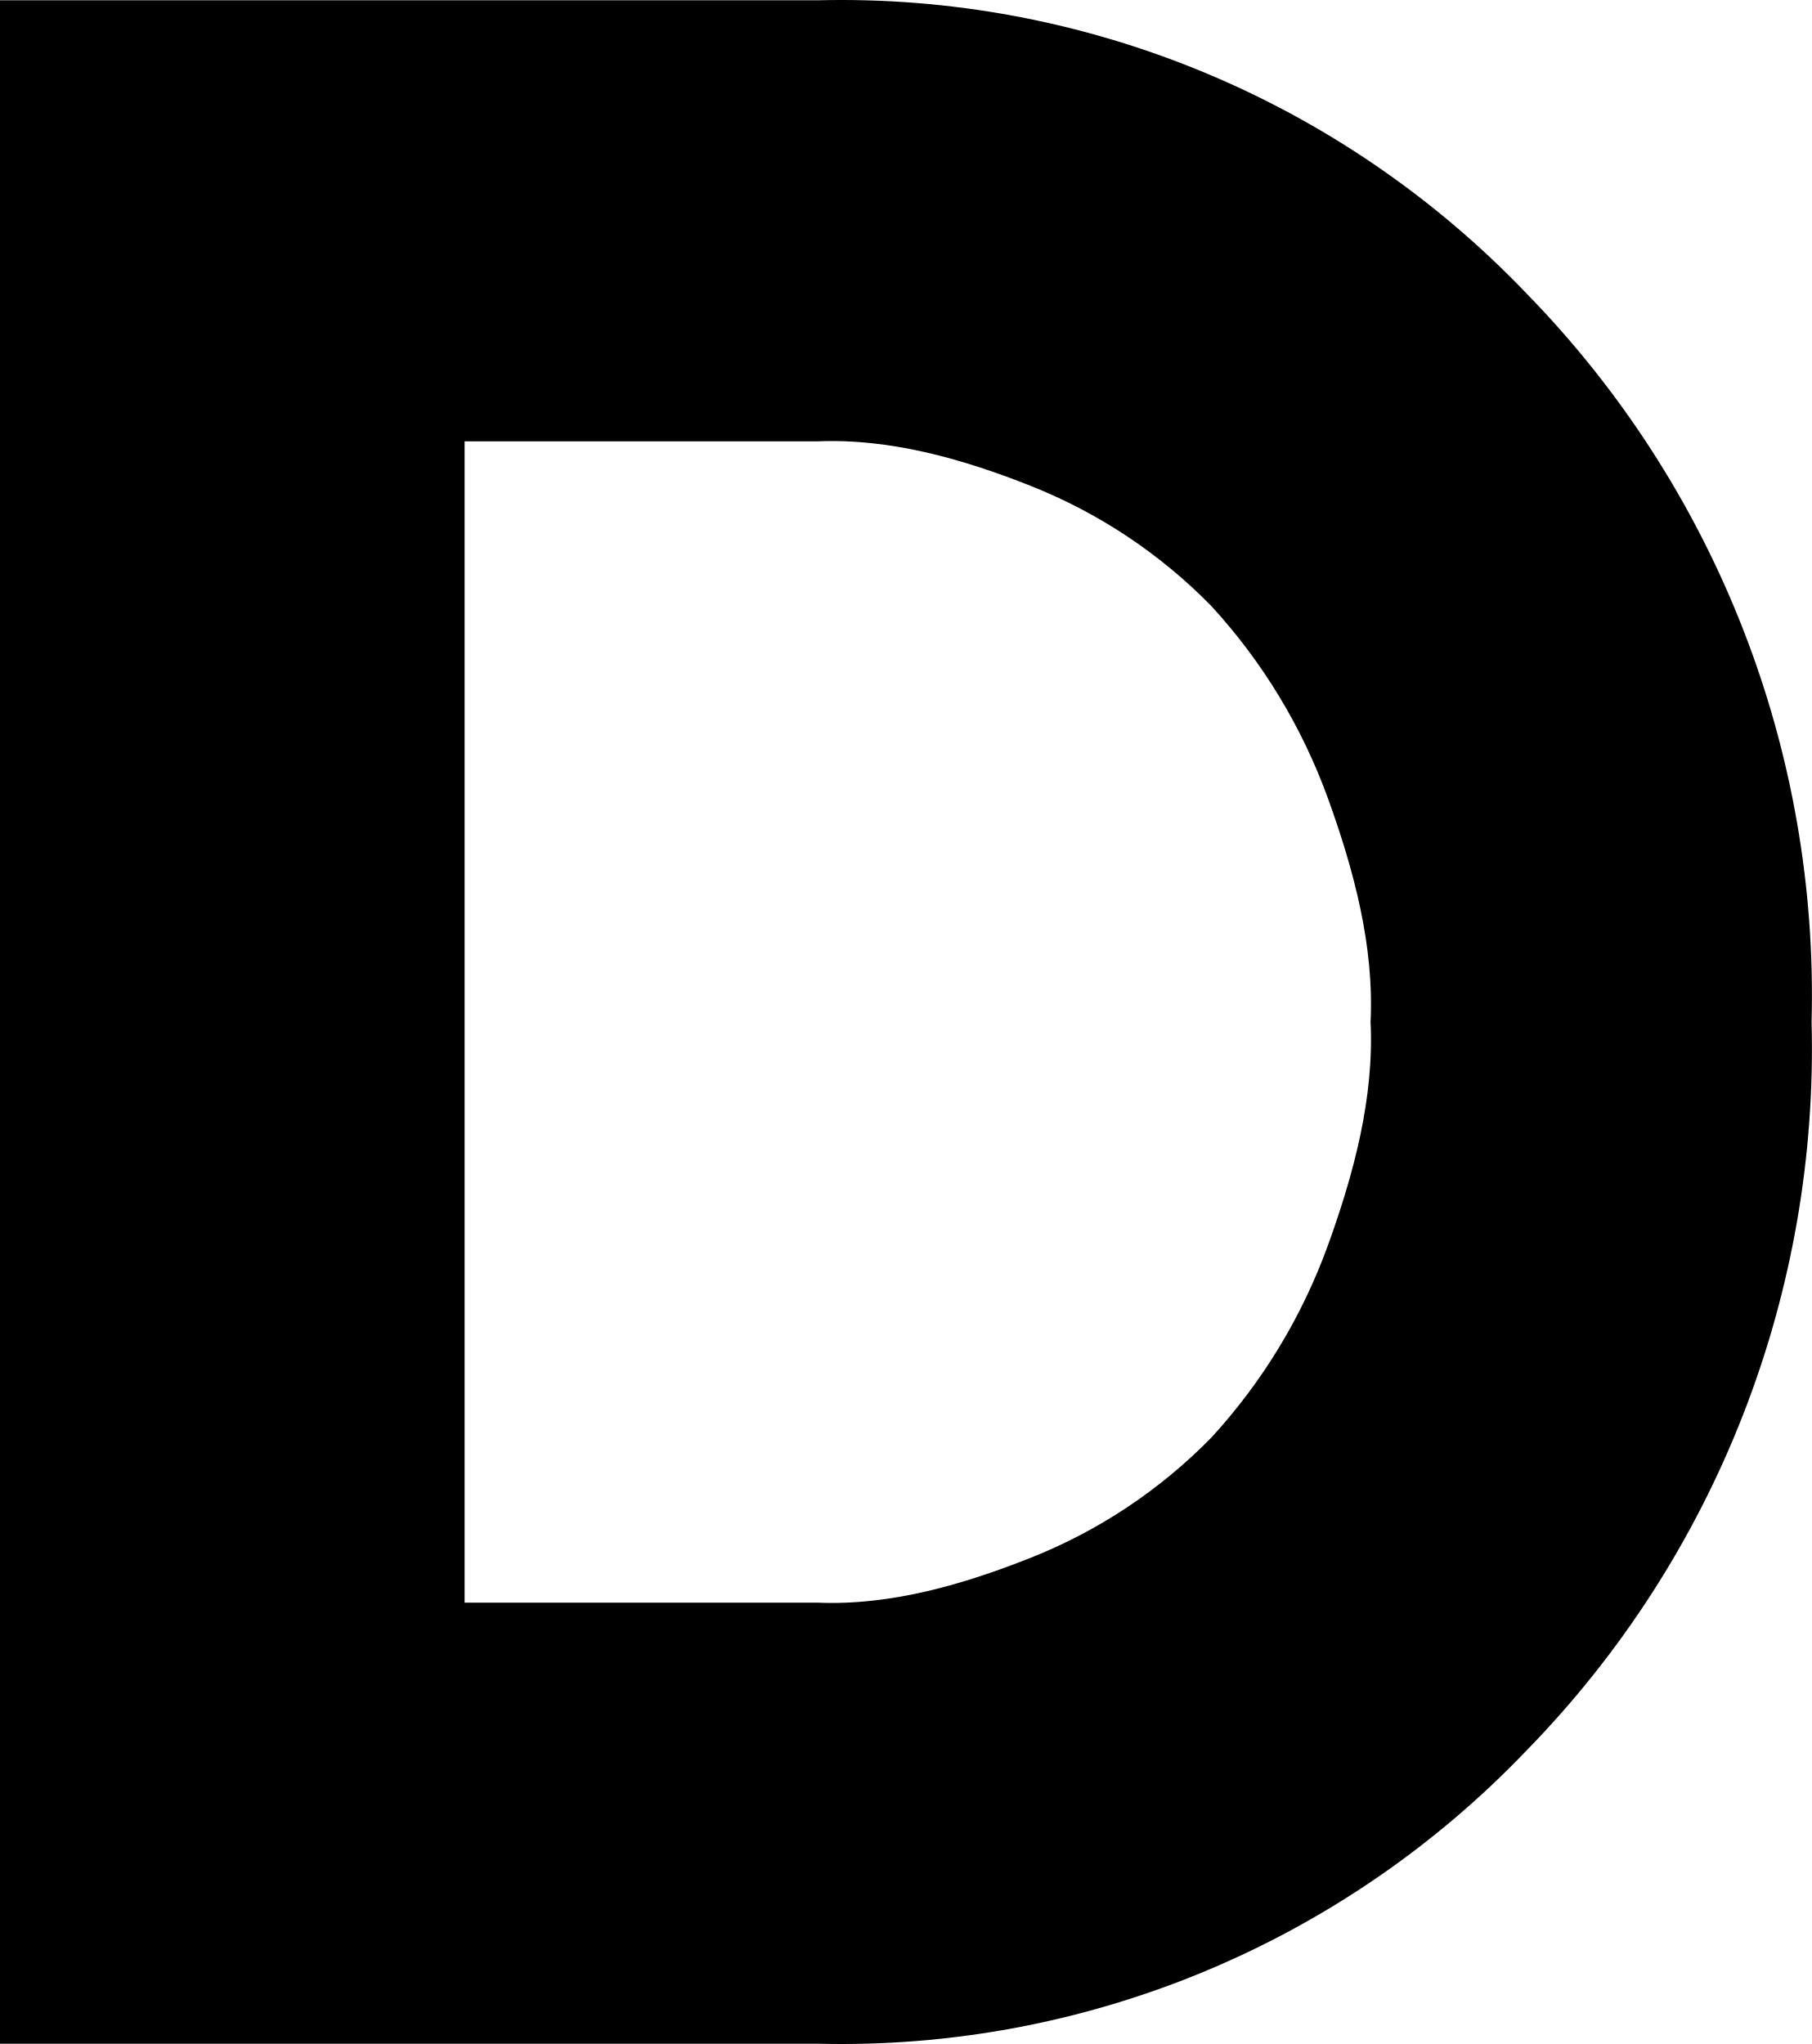
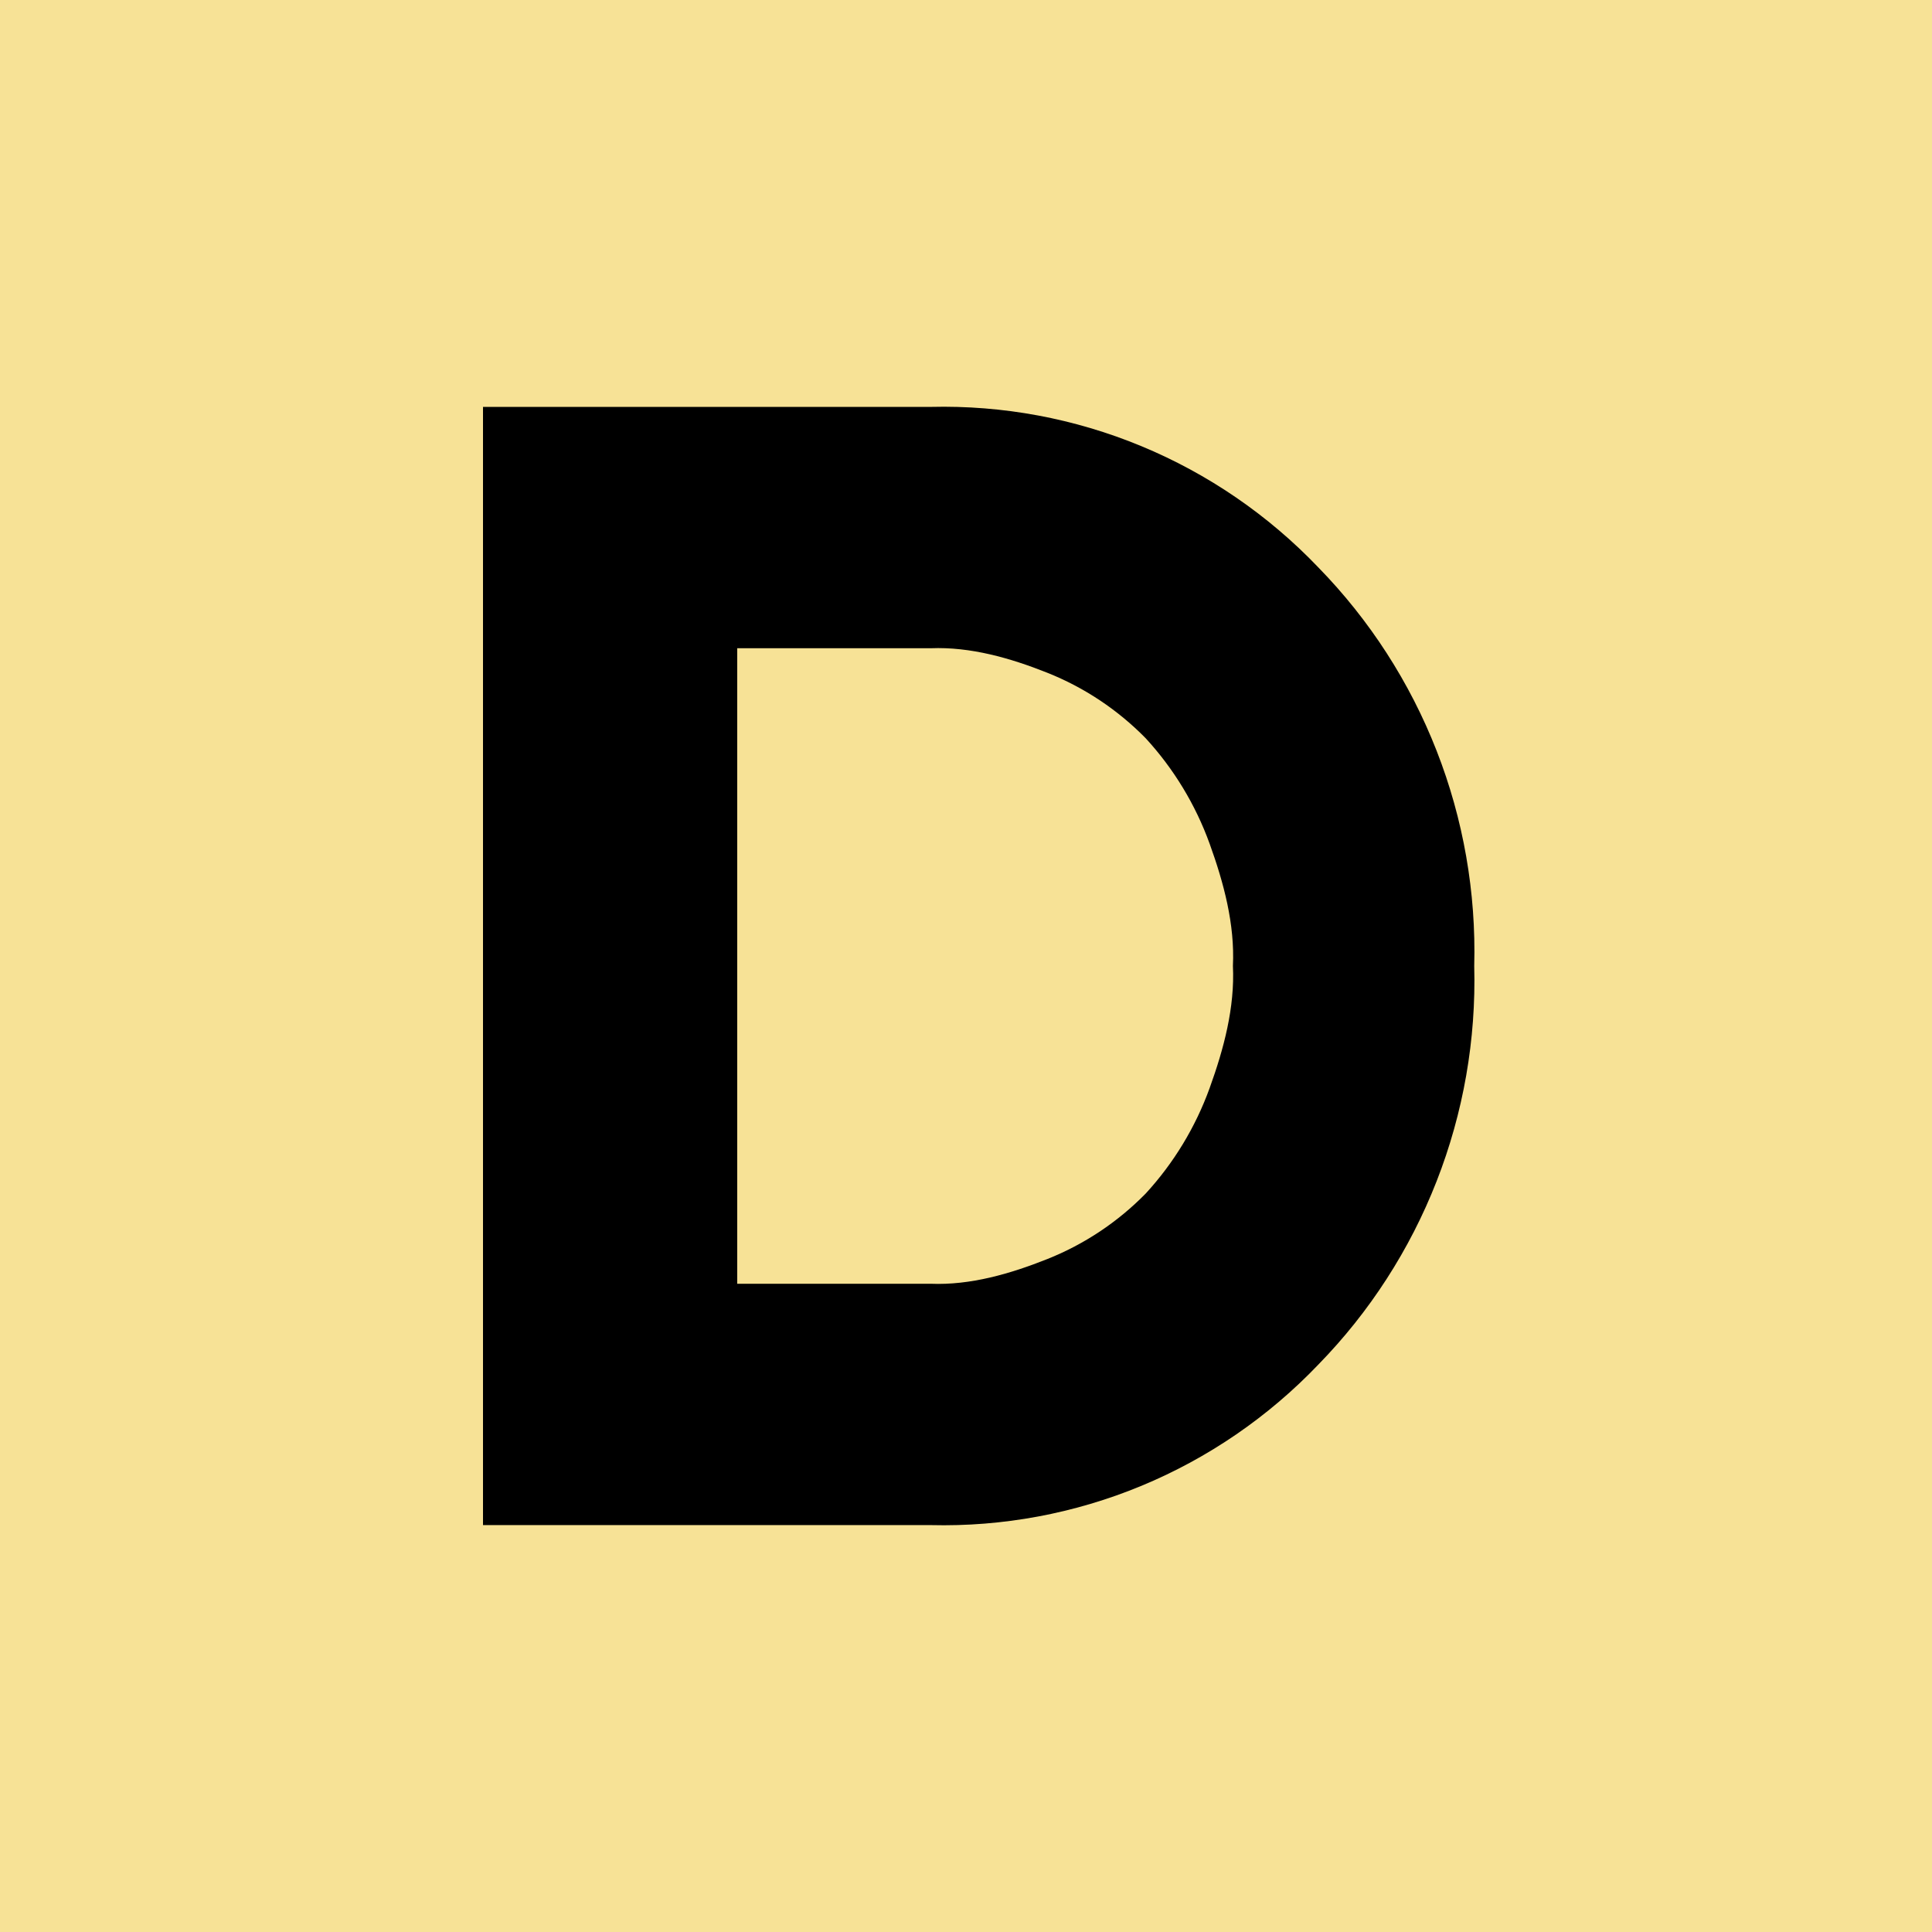
- <svg xmlns="http://www.w3.org/2000/svg" width="78" height="88" viewBox="0 0 78 88" fill="none">
-   <path fill-rule="evenodd" clip-rule="evenodd" d="M0 0.012V87.988H35.218C40.896 88.127 46.54 87.076 51.791 84.902C57.043 82.727 61.786 79.477 65.721 75.357C69.754 71.227 72.919 66.322 75.026 60.934C77.133 55.547 78.139 49.787 77.985 44C78.139 38.212 77.133 32.453 75.026 27.066C72.919 21.678 69.754 16.773 65.721 12.643C61.786 8.524 57.042 5.273 51.791 3.099C46.539 0.924 40.896 -0.127 35.218 0.012H0ZM20 69V19H35.221C38.351 18.875 41.472 19.767 44.385 20.925C47.298 22.082 49.939 23.839 52.138 26.083C54.346 28.485 56.056 31.307 57.169 34.382C58.281 37.457 59.157 40.724 59 43.992C59.157 47.261 58.281 50.528 57.169 53.603C56.056 56.678 54.346 59.499 52.138 61.901C49.939 64.145 47.298 65.903 44.385 67.061C41.472 68.218 38.351 69.126 35.221 69H20.156H20Z" fill="black" />
+ <svg xmlns="http://www.w3.org/2000/svg" width="192" height="192" viewBox="0 0 192 192" fill="none">
+   <rect width="192" height="192" fill="#F7E296" />
+   <path fill-rule="evenodd" clip-rule="evenodd" d="M48 40.437V151.563H92.487C99.658 151.74 106.787 150.412 113.42 147.666C120.054 144.919 126.046 140.813 131.016 135.609C136.111 130.392 140.108 124.196 142.769 117.391C145.431 110.586 146.702 103.31 146.507 96C146.702 88.689 145.431 81.414 142.769 74.609C140.108 67.804 136.111 61.608 131.016 56.391C126.046 51.188 120.053 47.082 113.42 44.335C106.787 41.588 99.658 40.261 92.487 40.437H48ZM73.263 127.579V64.421H92.49C96.443 64.263 100.386 65.39 104.065 66.852C107.745 68.315 111.08 70.534 113.859 73.368C116.648 76.403 118.808 79.966 120.213 83.85C121.618 87.735 122.725 91.862 122.526 95.99C122.725 100.119 121.618 104.246 120.213 108.13C118.808 112.014 116.648 115.578 113.859 118.612C111.081 121.447 107.745 123.667 104.066 125.129C100.386 126.592 96.443 127.738 92.49 127.579H73.46H73.263Z" fill="black" />
</svg>
